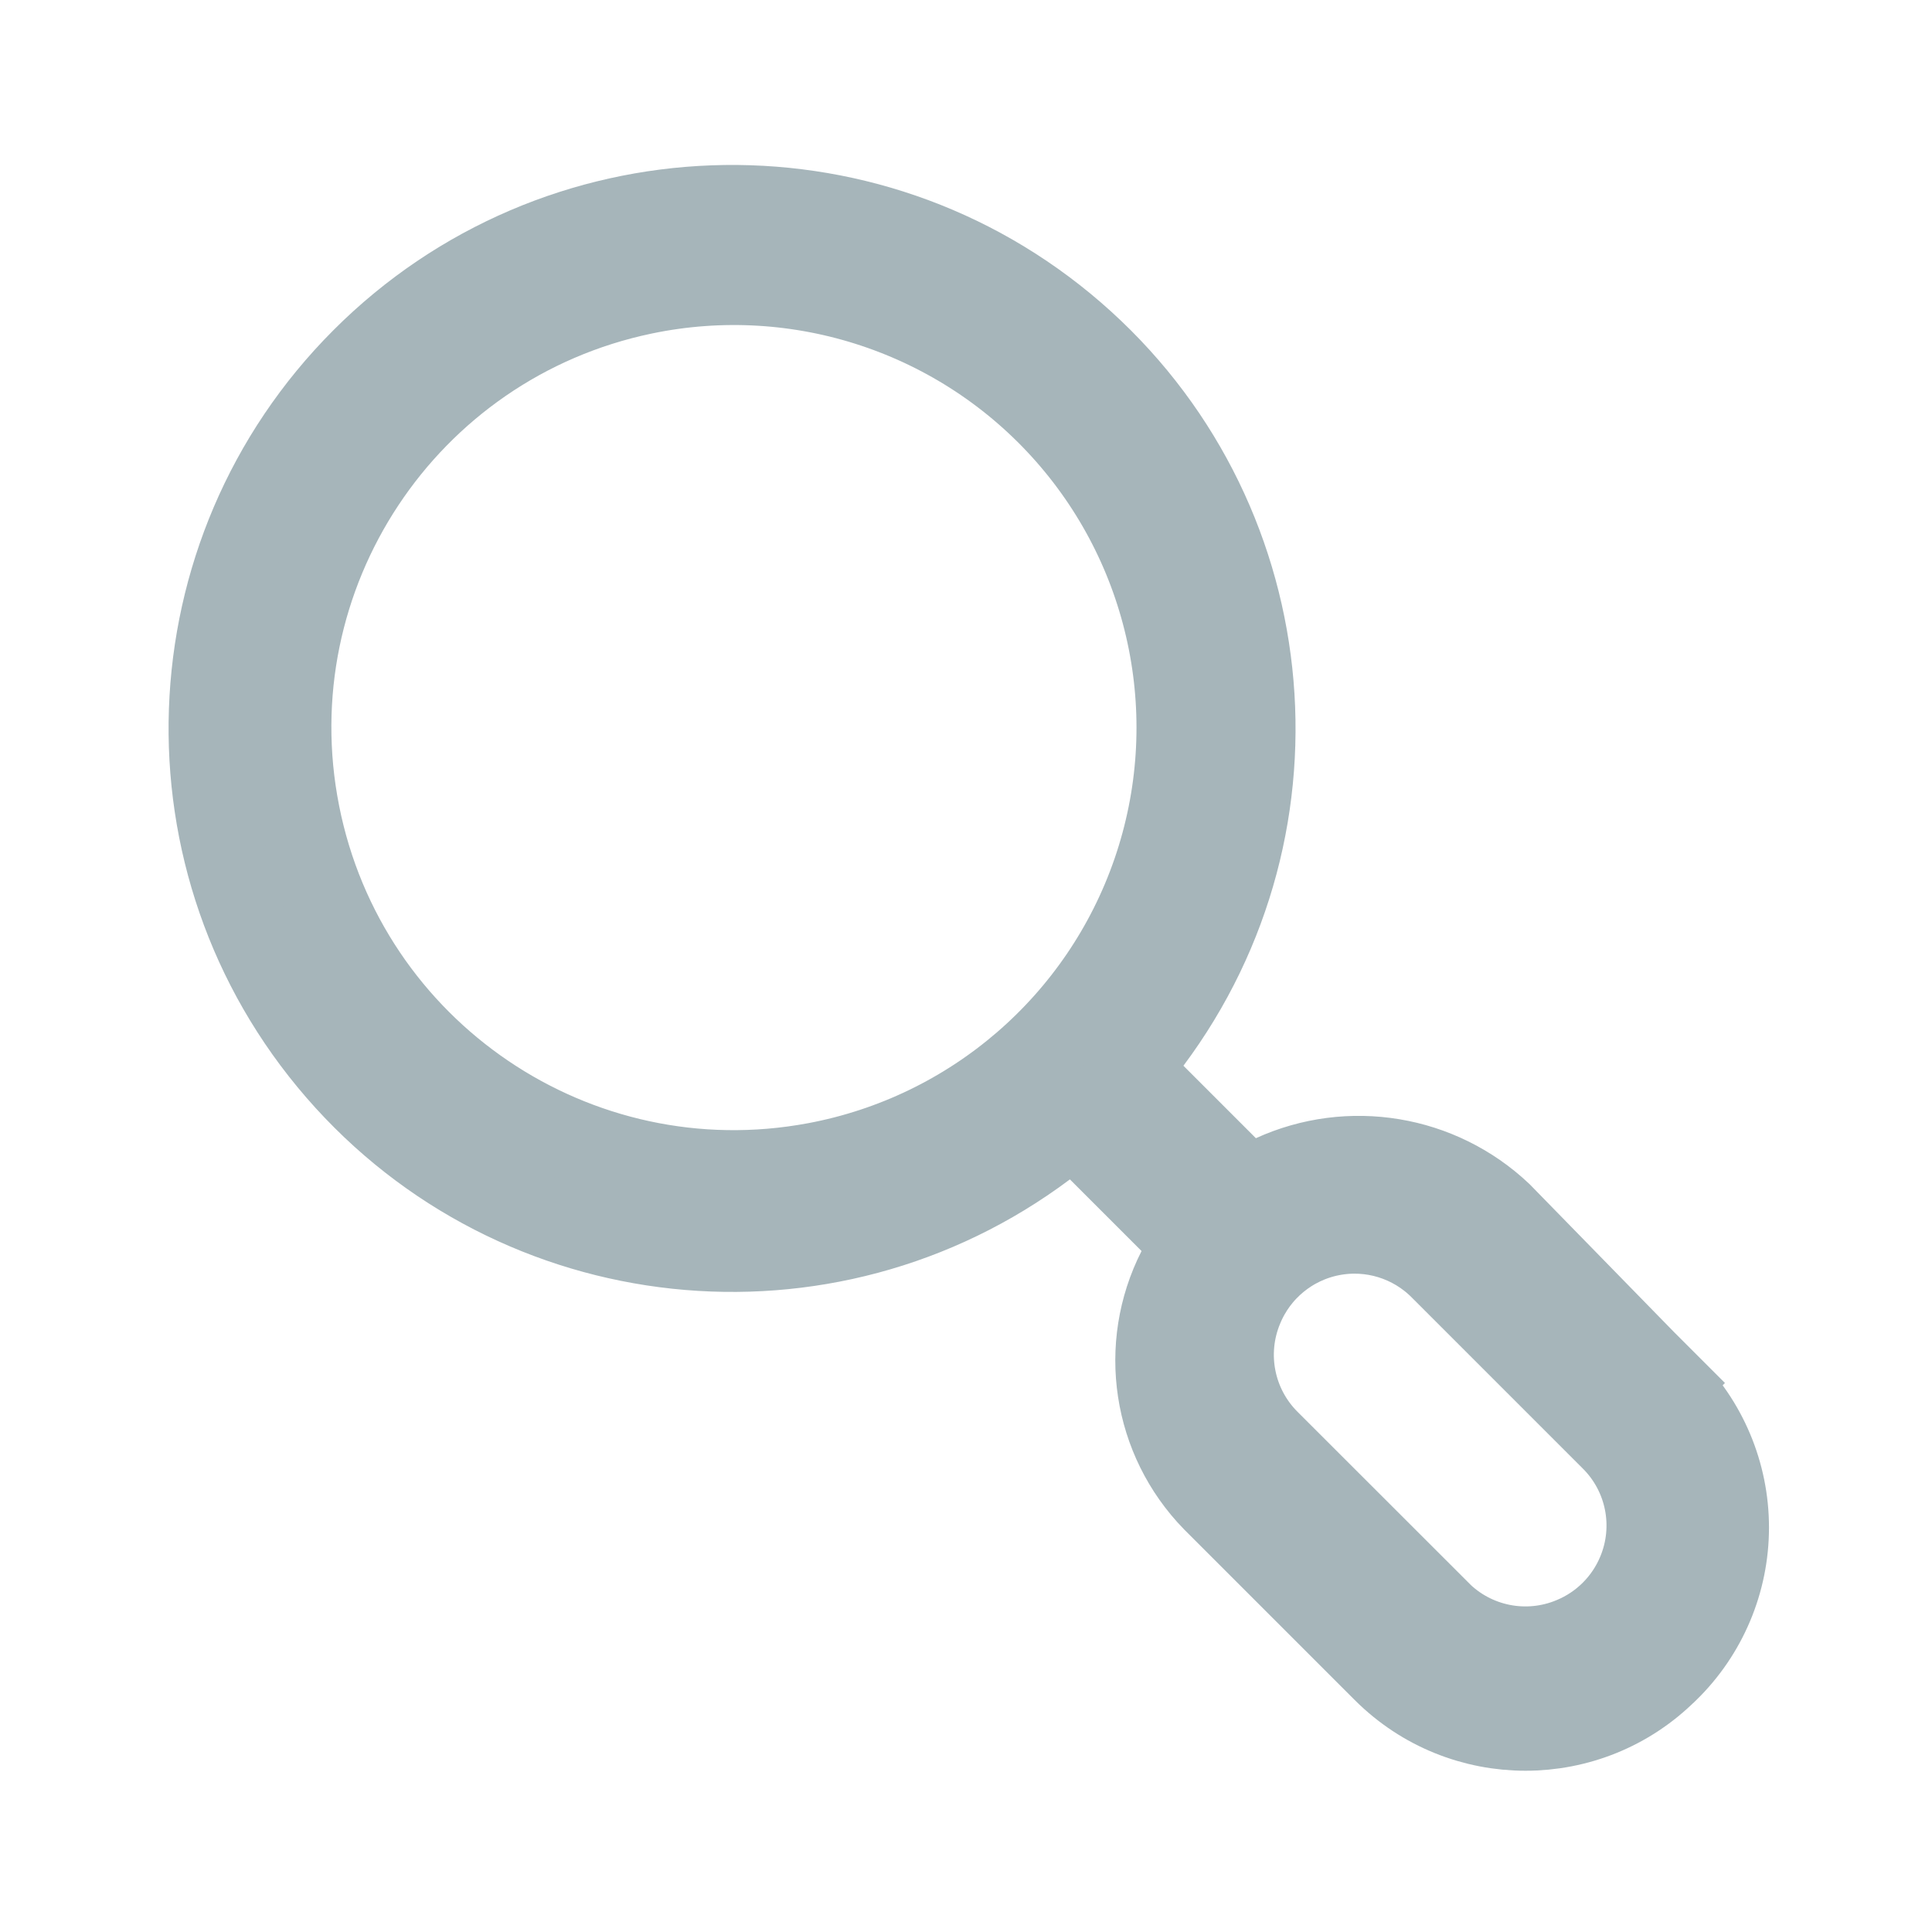
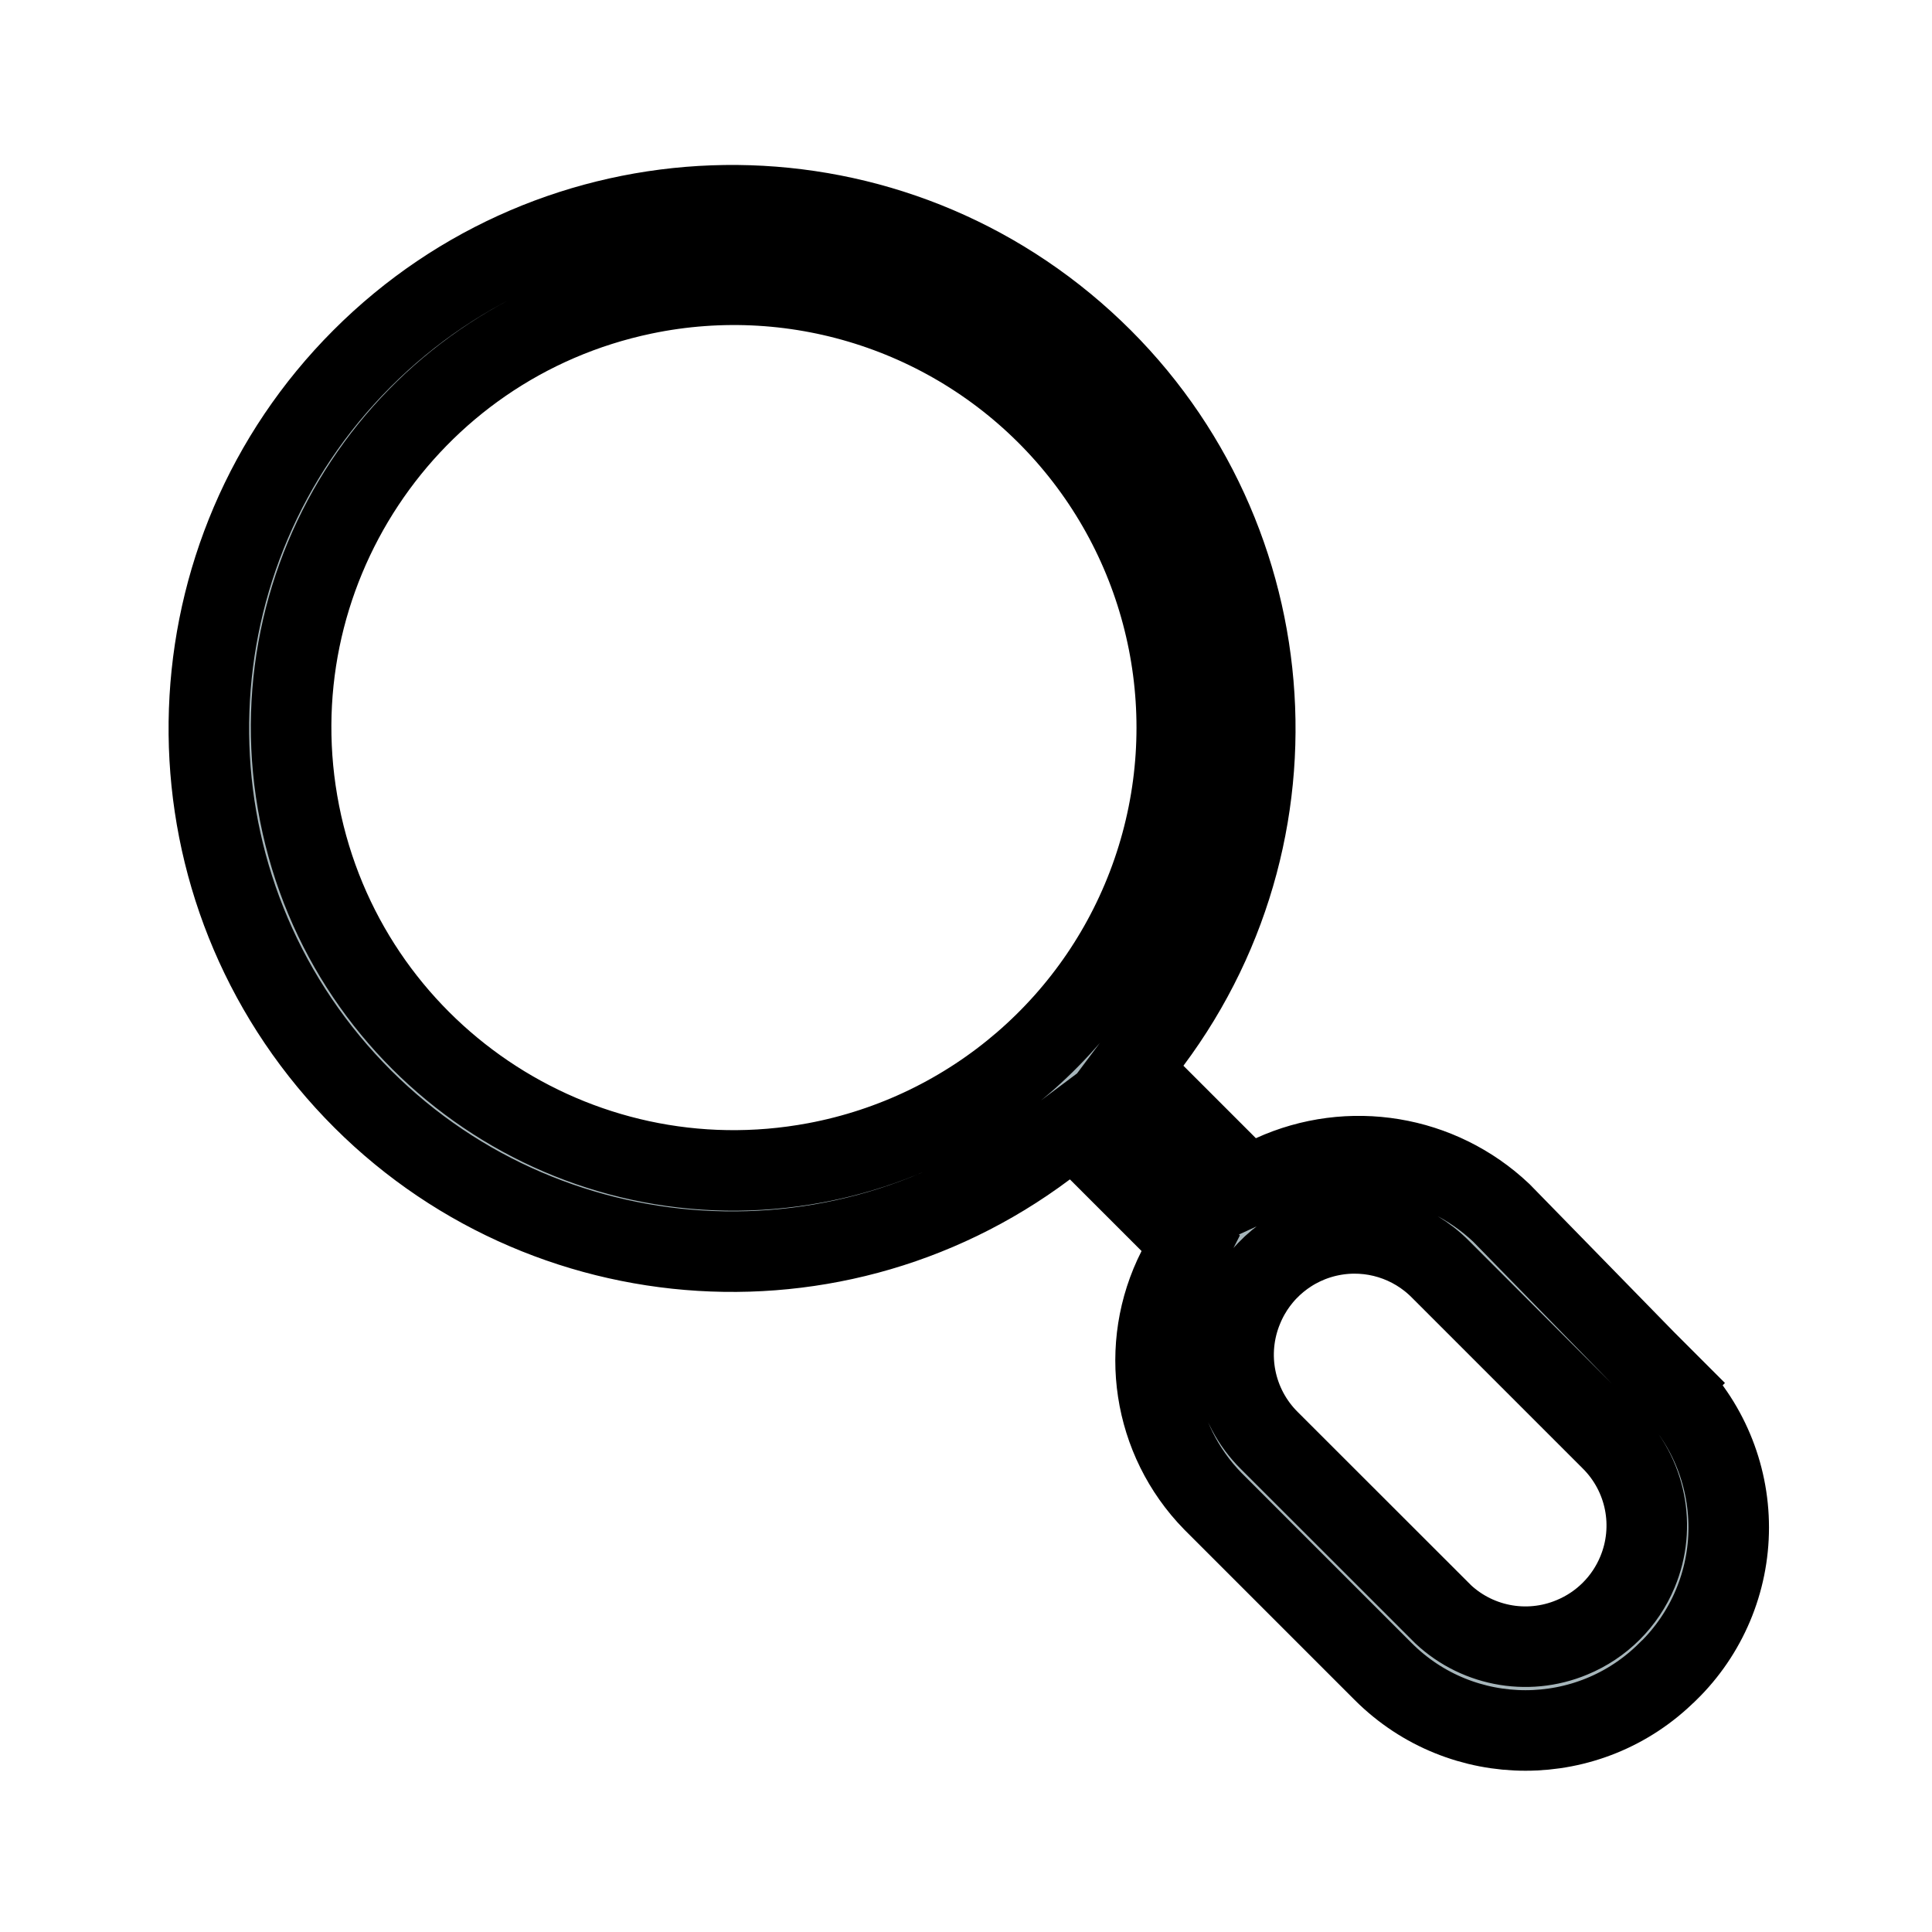
<svg xmlns="http://www.w3.org/2000/svg" width="16" height="16" fill="none">
-   <path d="m10.165 9.662.163.164.21-.096a1.72 1.72 0 0 1 1.895.314l1.376 1.409.238-.233-.233.238a1.665 1.665 0 0 1 0 2.384l-.003.002a1.667 1.667 0 0 1-2.355 0l-1.412-1.412a1.667 1.667 0 0 1-.293-1.92l.11-.216-.172-.172-.593-.593-.204-.204-.231.173a4.333 4.333 0 1 1 .872-.873l-.173.231.205.204.6.6Zm2.853 3.898a1 1 0 0 0 .543-.542.999.999 0 0 0-.219-1.094l-1.412-1.412a1 1 0 0 0-1.637.323 1 1 0 0 0 .219 1.095l1.412 1.411v.001a.999.999 0 0 0 1.094.218ZM6.752 9.63a3.667 3.667 0 1 0-1.424-7.194A3.667 3.667 0 0 0 6.752 9.63Z" fill="#A6B5BA" stroke="#A6B5BA" stroke-width=".667" />
+   <path d="m10.165 9.662.163.164.21-.096a1.72 1.72 0 0 1 1.895.314l1.376 1.409.238-.233-.233.238a1.665 1.665 0 0 1 0 2.384l-.003.002a1.667 1.667 0 0 1-2.355 0l-1.412-1.412a1.667 1.667 0 0 1-.293-1.92l.11-.216-.172-.172-.593-.593-.204-.204-.231.173a4.333 4.333 0 1 1 .872-.873l-.173.231.205.204.6.6Zm2.853 3.898a1 1 0 0 0 .543-.542.999.999 0 0 0-.219-1.094l-1.412-1.412a1 1 0 0 0-1.637.323 1 1 0 0 0 .219 1.095l1.412 1.411v.001a.999.999 0 0 0 1.094.218ZM6.752 9.63a3.667 3.667 0 1 0-1.424-7.194A3.667 3.667 0 0 0 6.752 9.63Z" fill="#A6B5BA" stroke="currentColor" stroke-width=".667" />
</svg>
